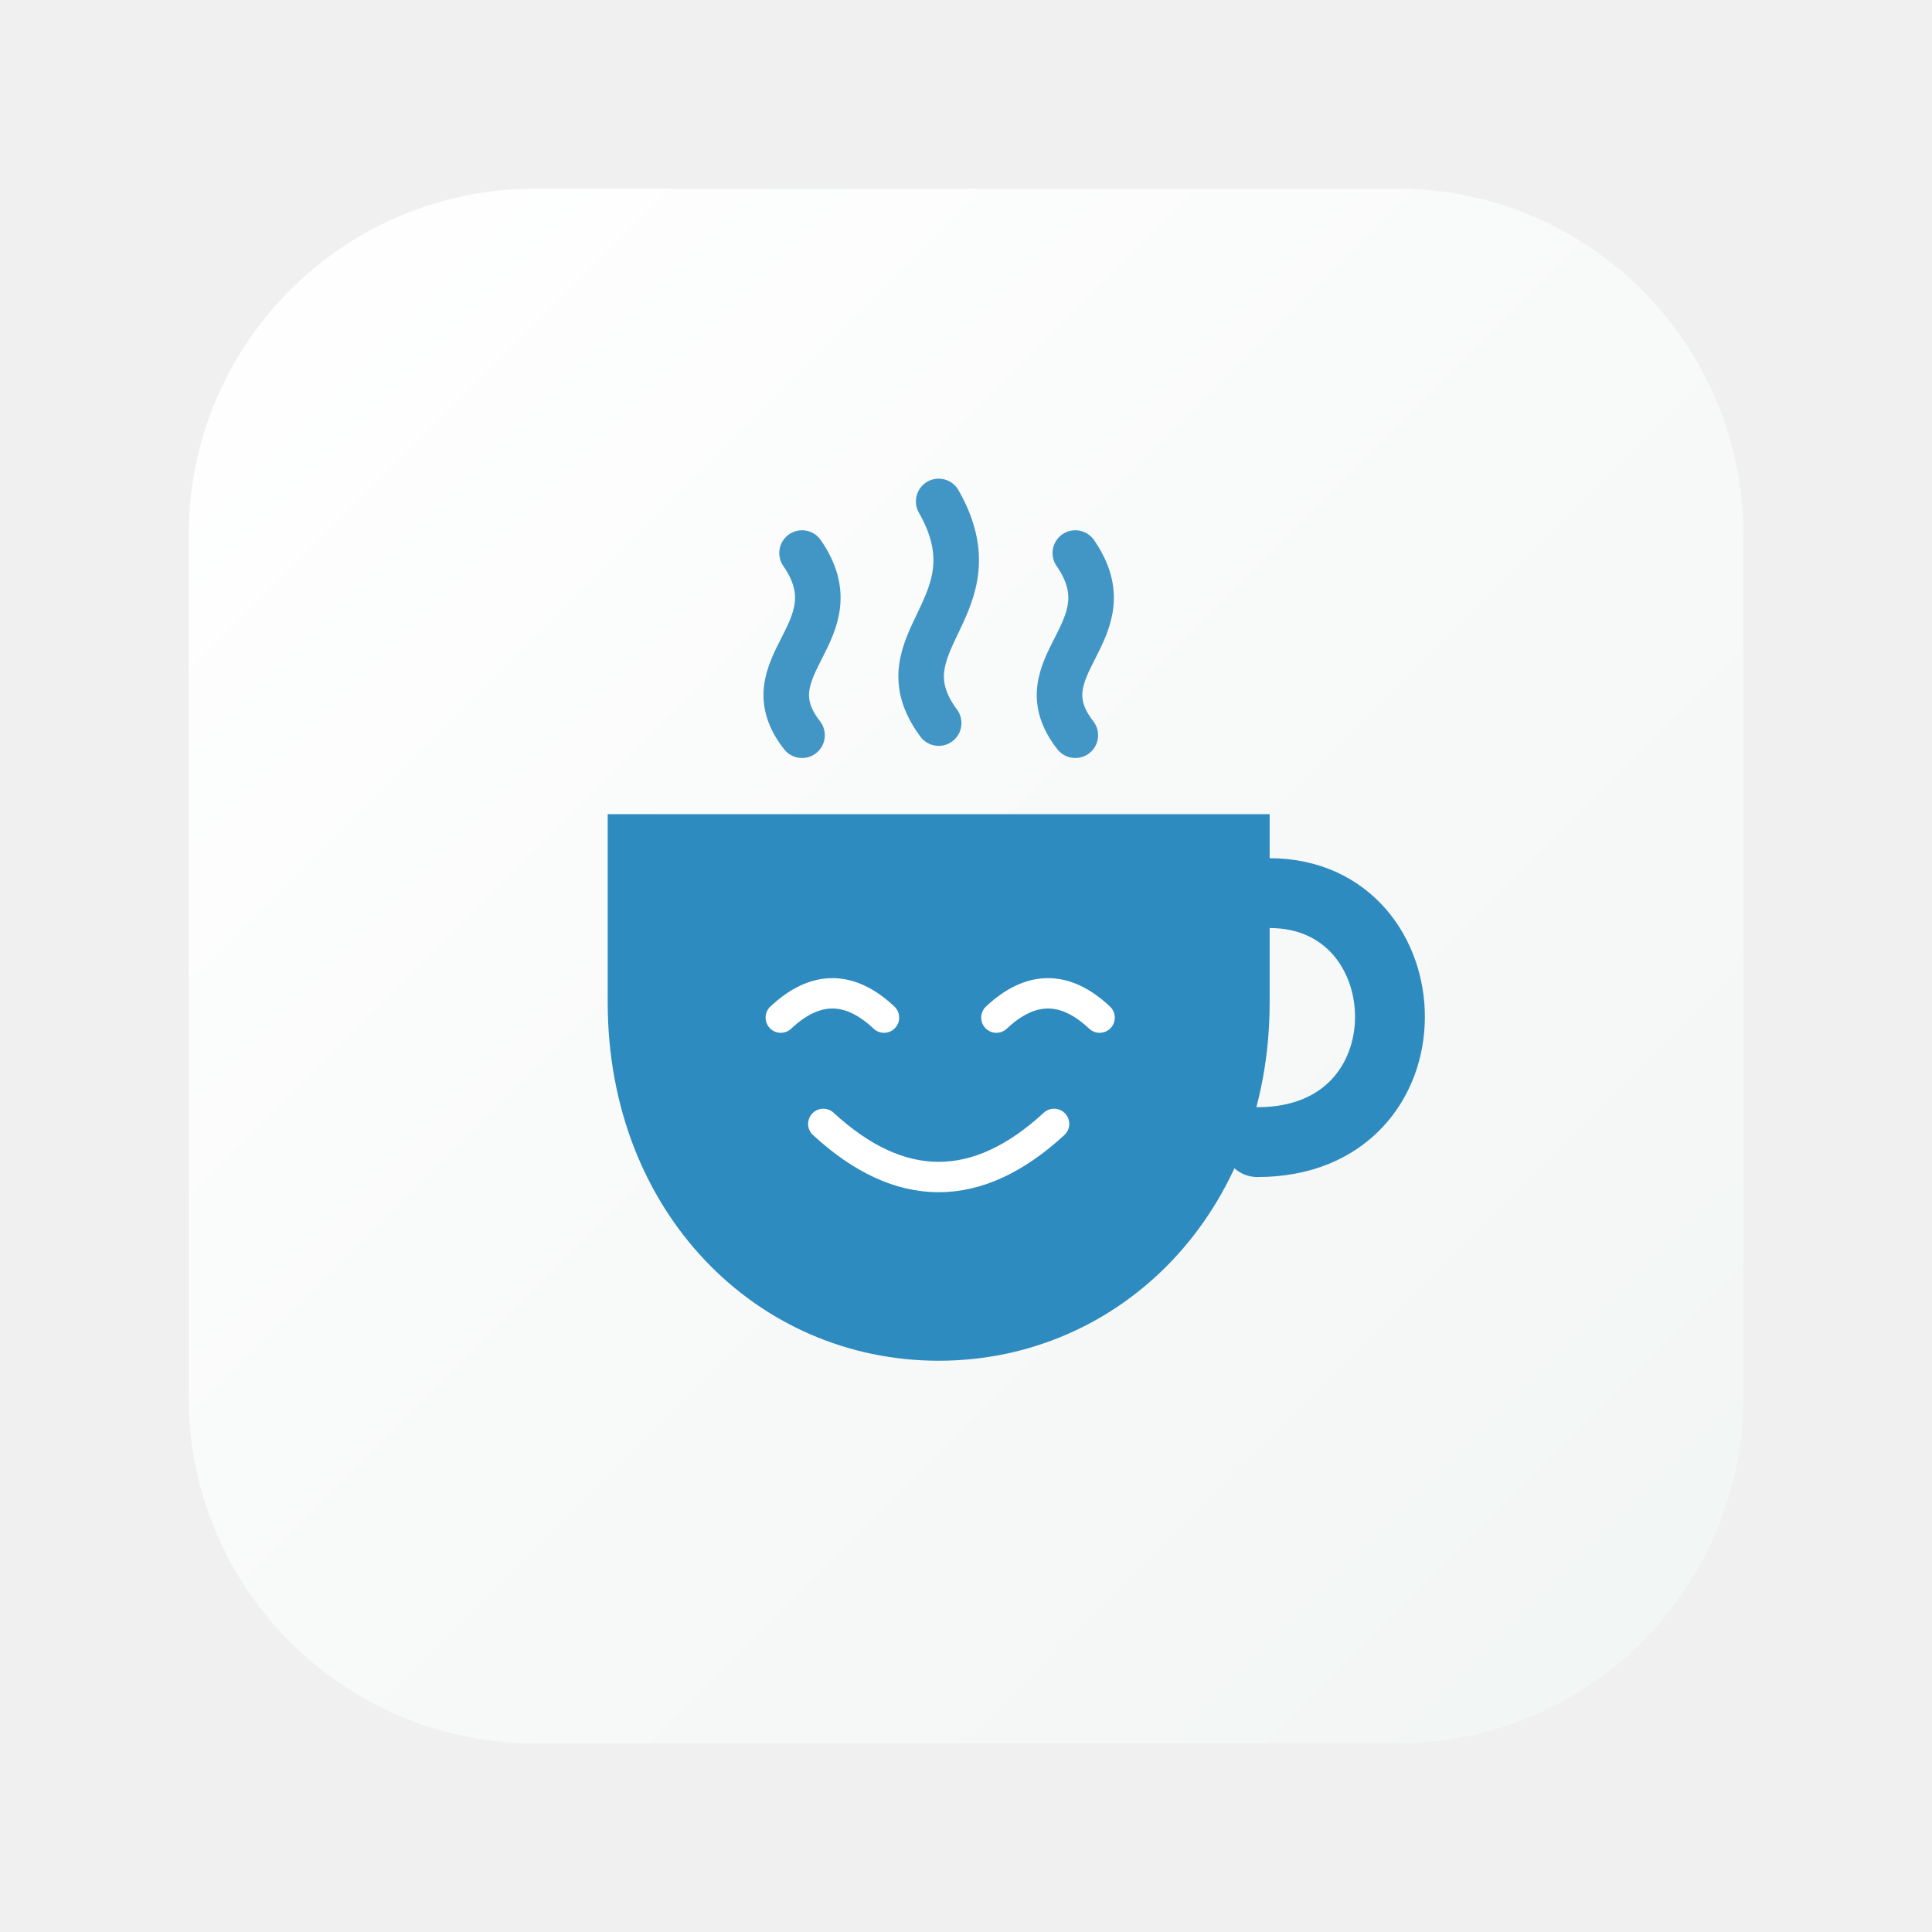
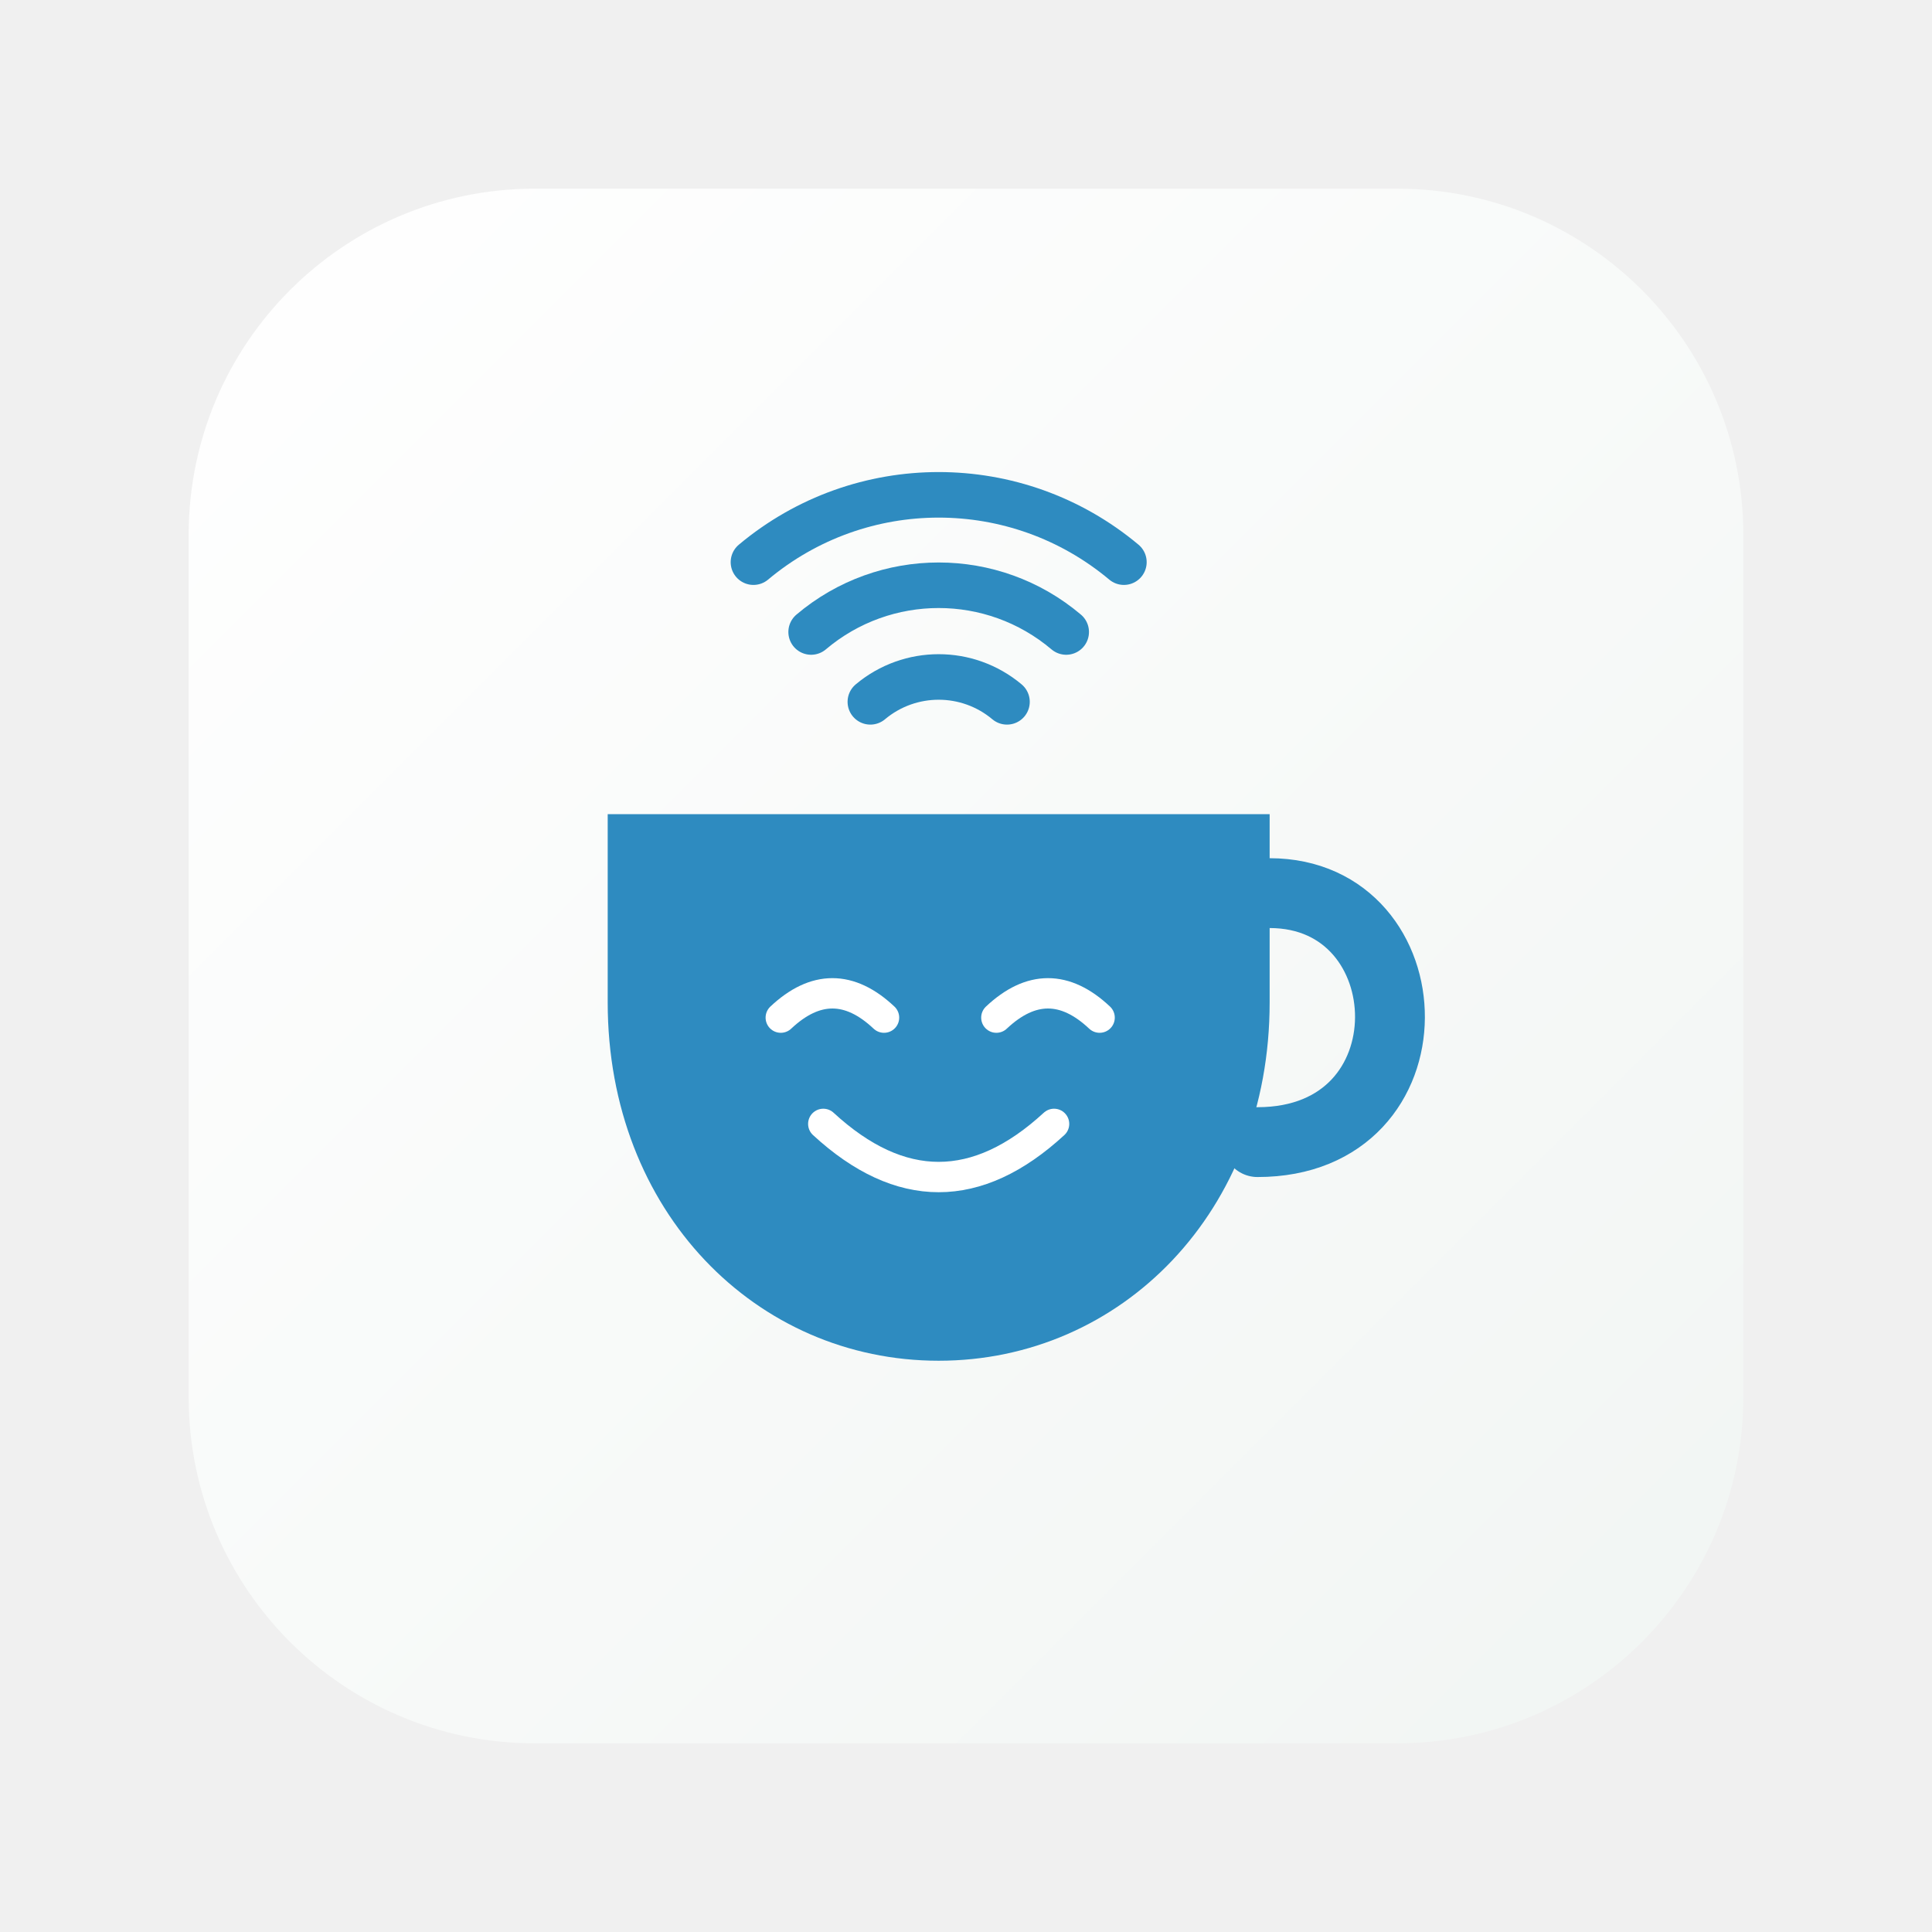
<svg xmlns="http://www.w3.org/2000/svg" viewBox="0 0 1024 1024" width="1024" height="1024">
-   <svg x="100" y="100" width="824" height="824" viewBox="0 0 1024 1024" preserveAspectRatio="xMidYMid meet">
+   <g transform="translate(100 100) scale(0.8046875)">
    <defs>
      <linearGradient id="bg" x1="0" y1="0" x2="1" y2="1">
        <stop offset="0" stop-color="#FFFFFF" />
        <stop offset="1" stop-color="#F1F5F3" />
      </linearGradient>
    </defs>
    <rect width="1024" height="1024" rx="228" fill="url(#bg)" />
-     <path d="M404 360 C368 314 440 292 404 240" fill="none" stroke="#2E8BC0" stroke-width="30" stroke-linecap="round" opacity="0.9" />
-     <path d="M494 352 C454 298 534 276 494 206" fill="none" stroke="#2E8BC0" stroke-width="30" stroke-linecap="round" opacity="0.9" />
-     <path d="M584 360 C548 314 620 292 584 240" fill="none" stroke="#2E8BC0" stroke-width="30" stroke-linecap="round" opacity="0.9" />
+     <path d="M449 338 A70 70 0 0 1 539 338" fill="none" stroke="#2E8BC0" stroke-width="30" stroke-linecap="round" />
+     <path d="M410 292 A130 130 0 0 1 578 292" fill="none" stroke="#2E8BC0" stroke-width="30" stroke-linecap="round" />
+     <path d="M372 246 A190 190 0 0 1 616 246" fill="none" stroke="#2E8BC0" stroke-width="30" stroke-linecap="round" />
    <path d="M276 412 H712 V536 C712 674 614 772 494 772 C374 772 276 674 276 536 Z" fill="#2E8BC0" />
    <path d="M712 464 C816 464 822 628 704 628" fill="none" stroke="#2E8BC0" stroke-width="46" stroke-linecap="round" />
    <path d="M390 546 Q424 514 458 546" fill="none" stroke="#FFFFFF" stroke-width="20" stroke-linecap="round" />
    <path d="M532 546 Q566 514 600 546" fill="none" stroke="#FFFFFF" stroke-width="20" stroke-linecap="round" />
    <path d="M418 616 Q494 686 570 616" fill="none" stroke="#FFFFFF" stroke-width="20" stroke-linecap="round" />
-   </svg>
+   </g>
</svg>
